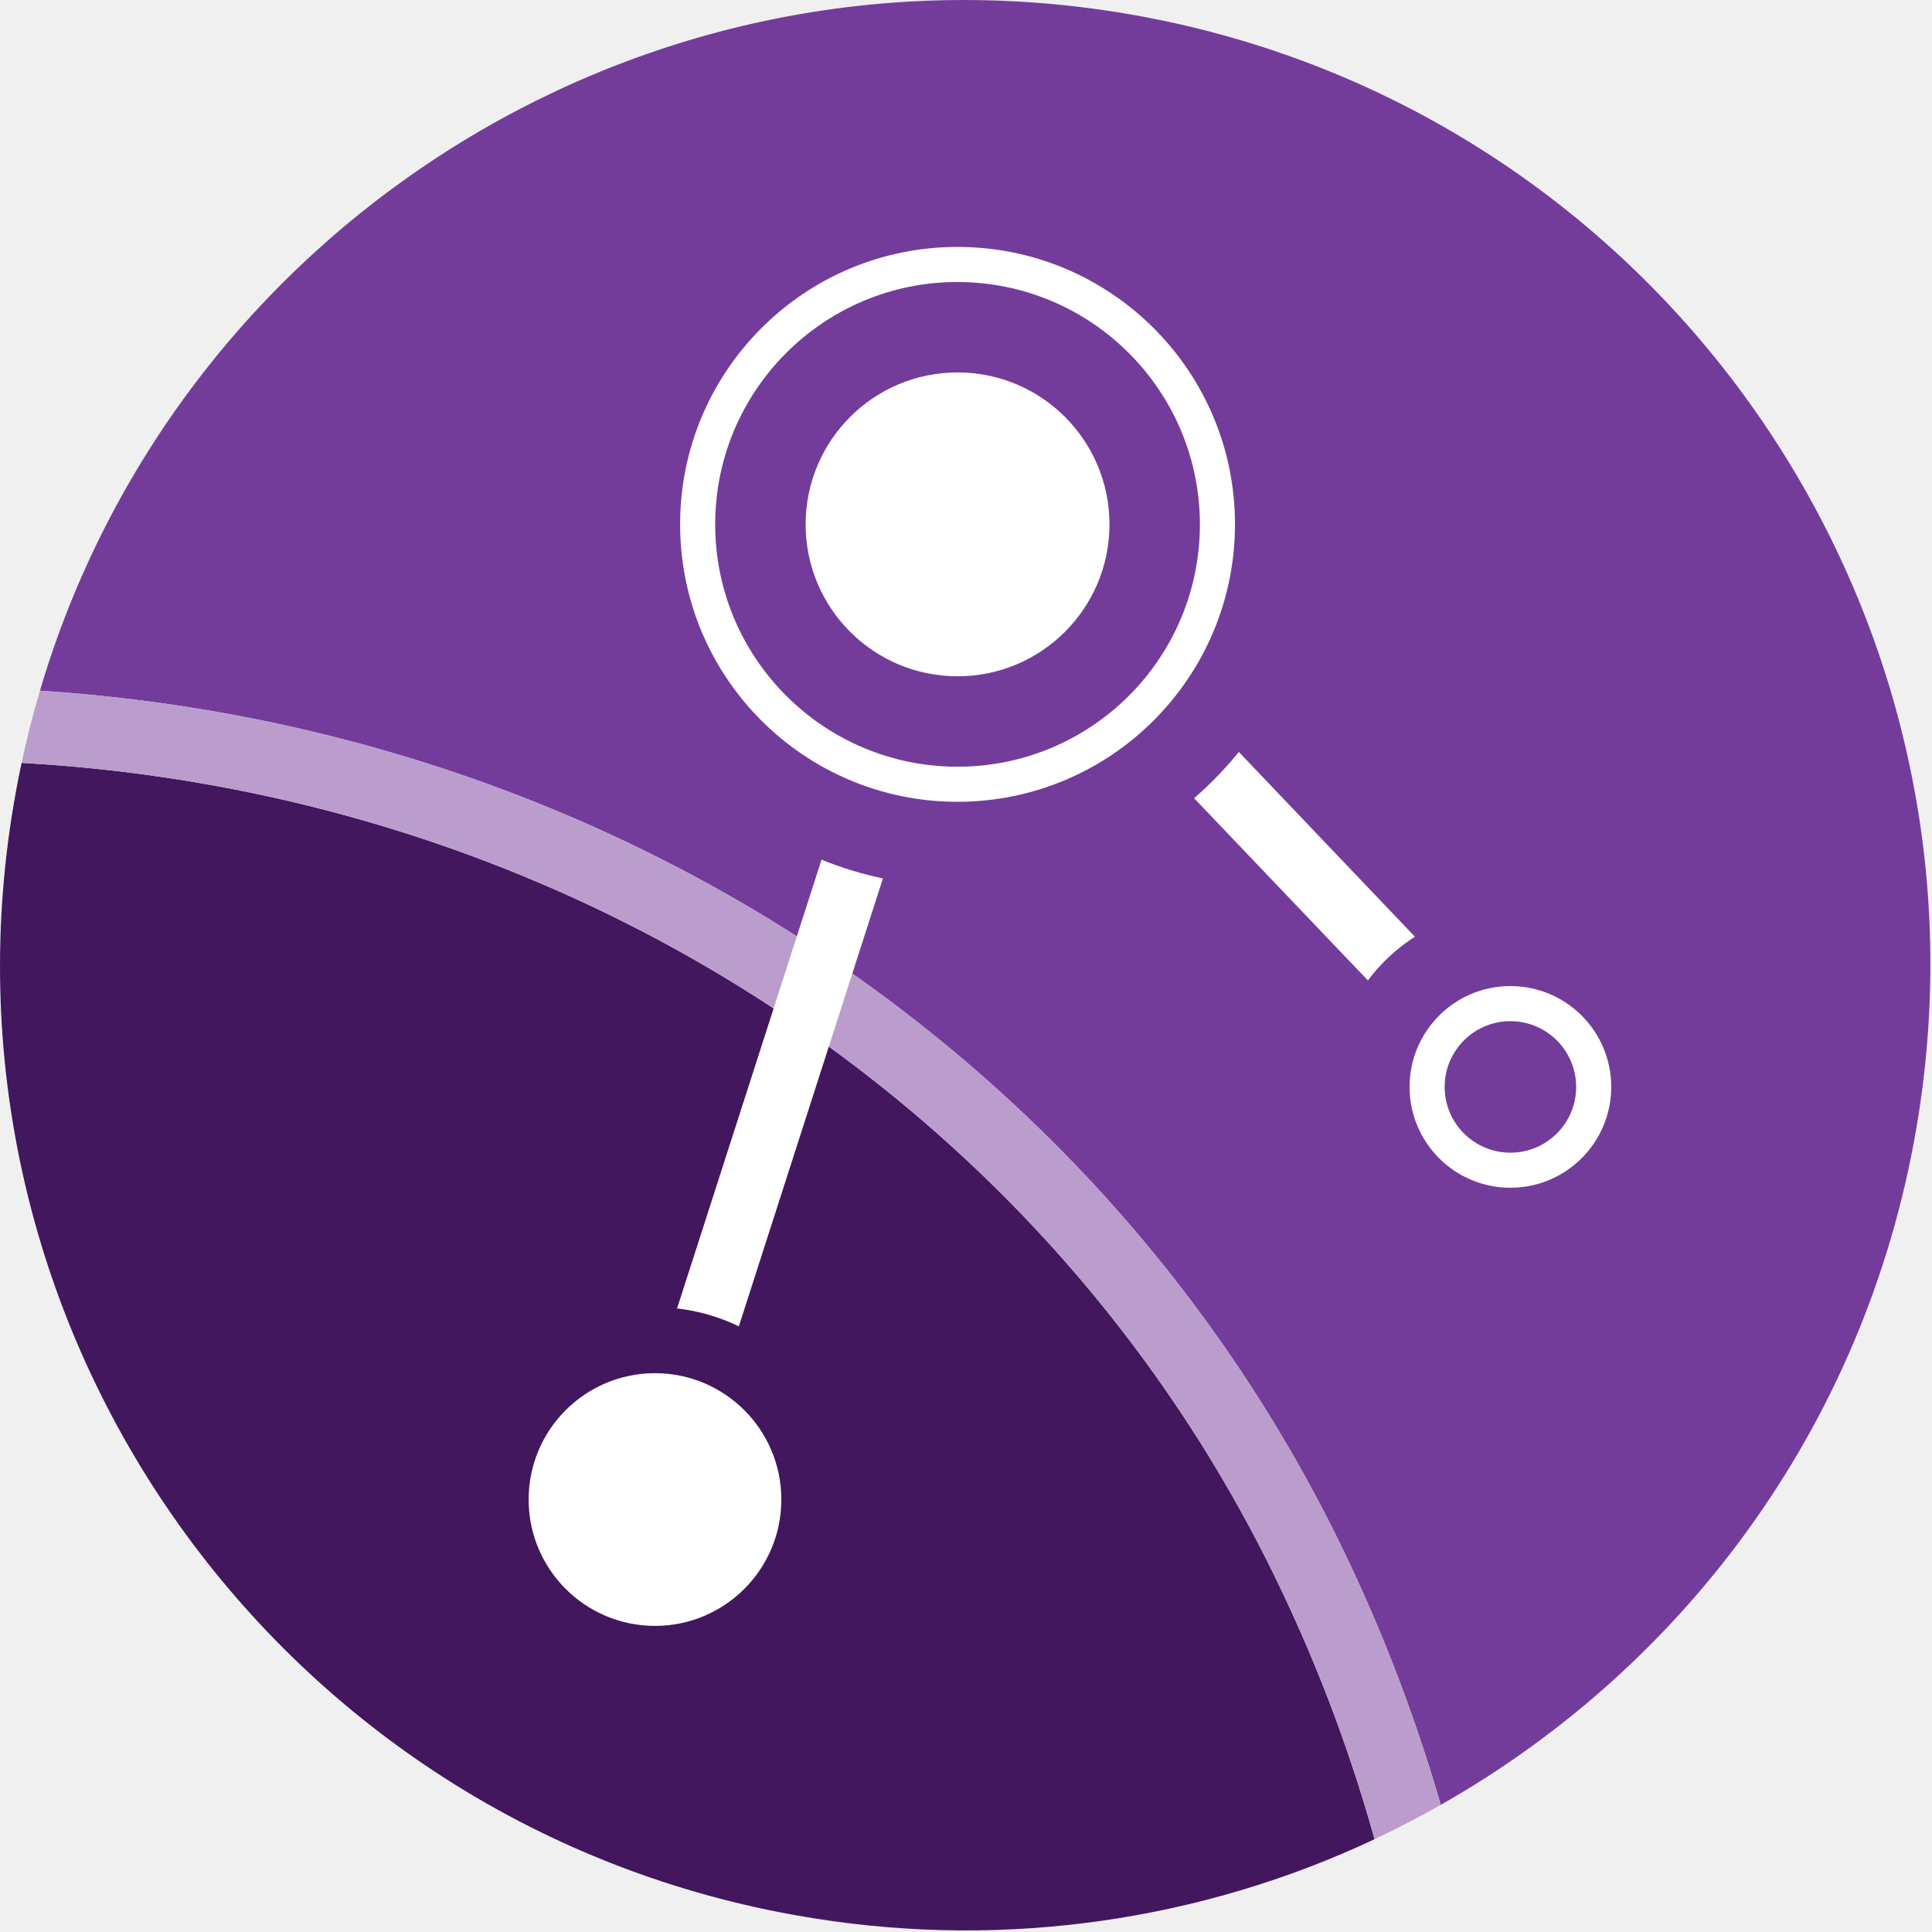
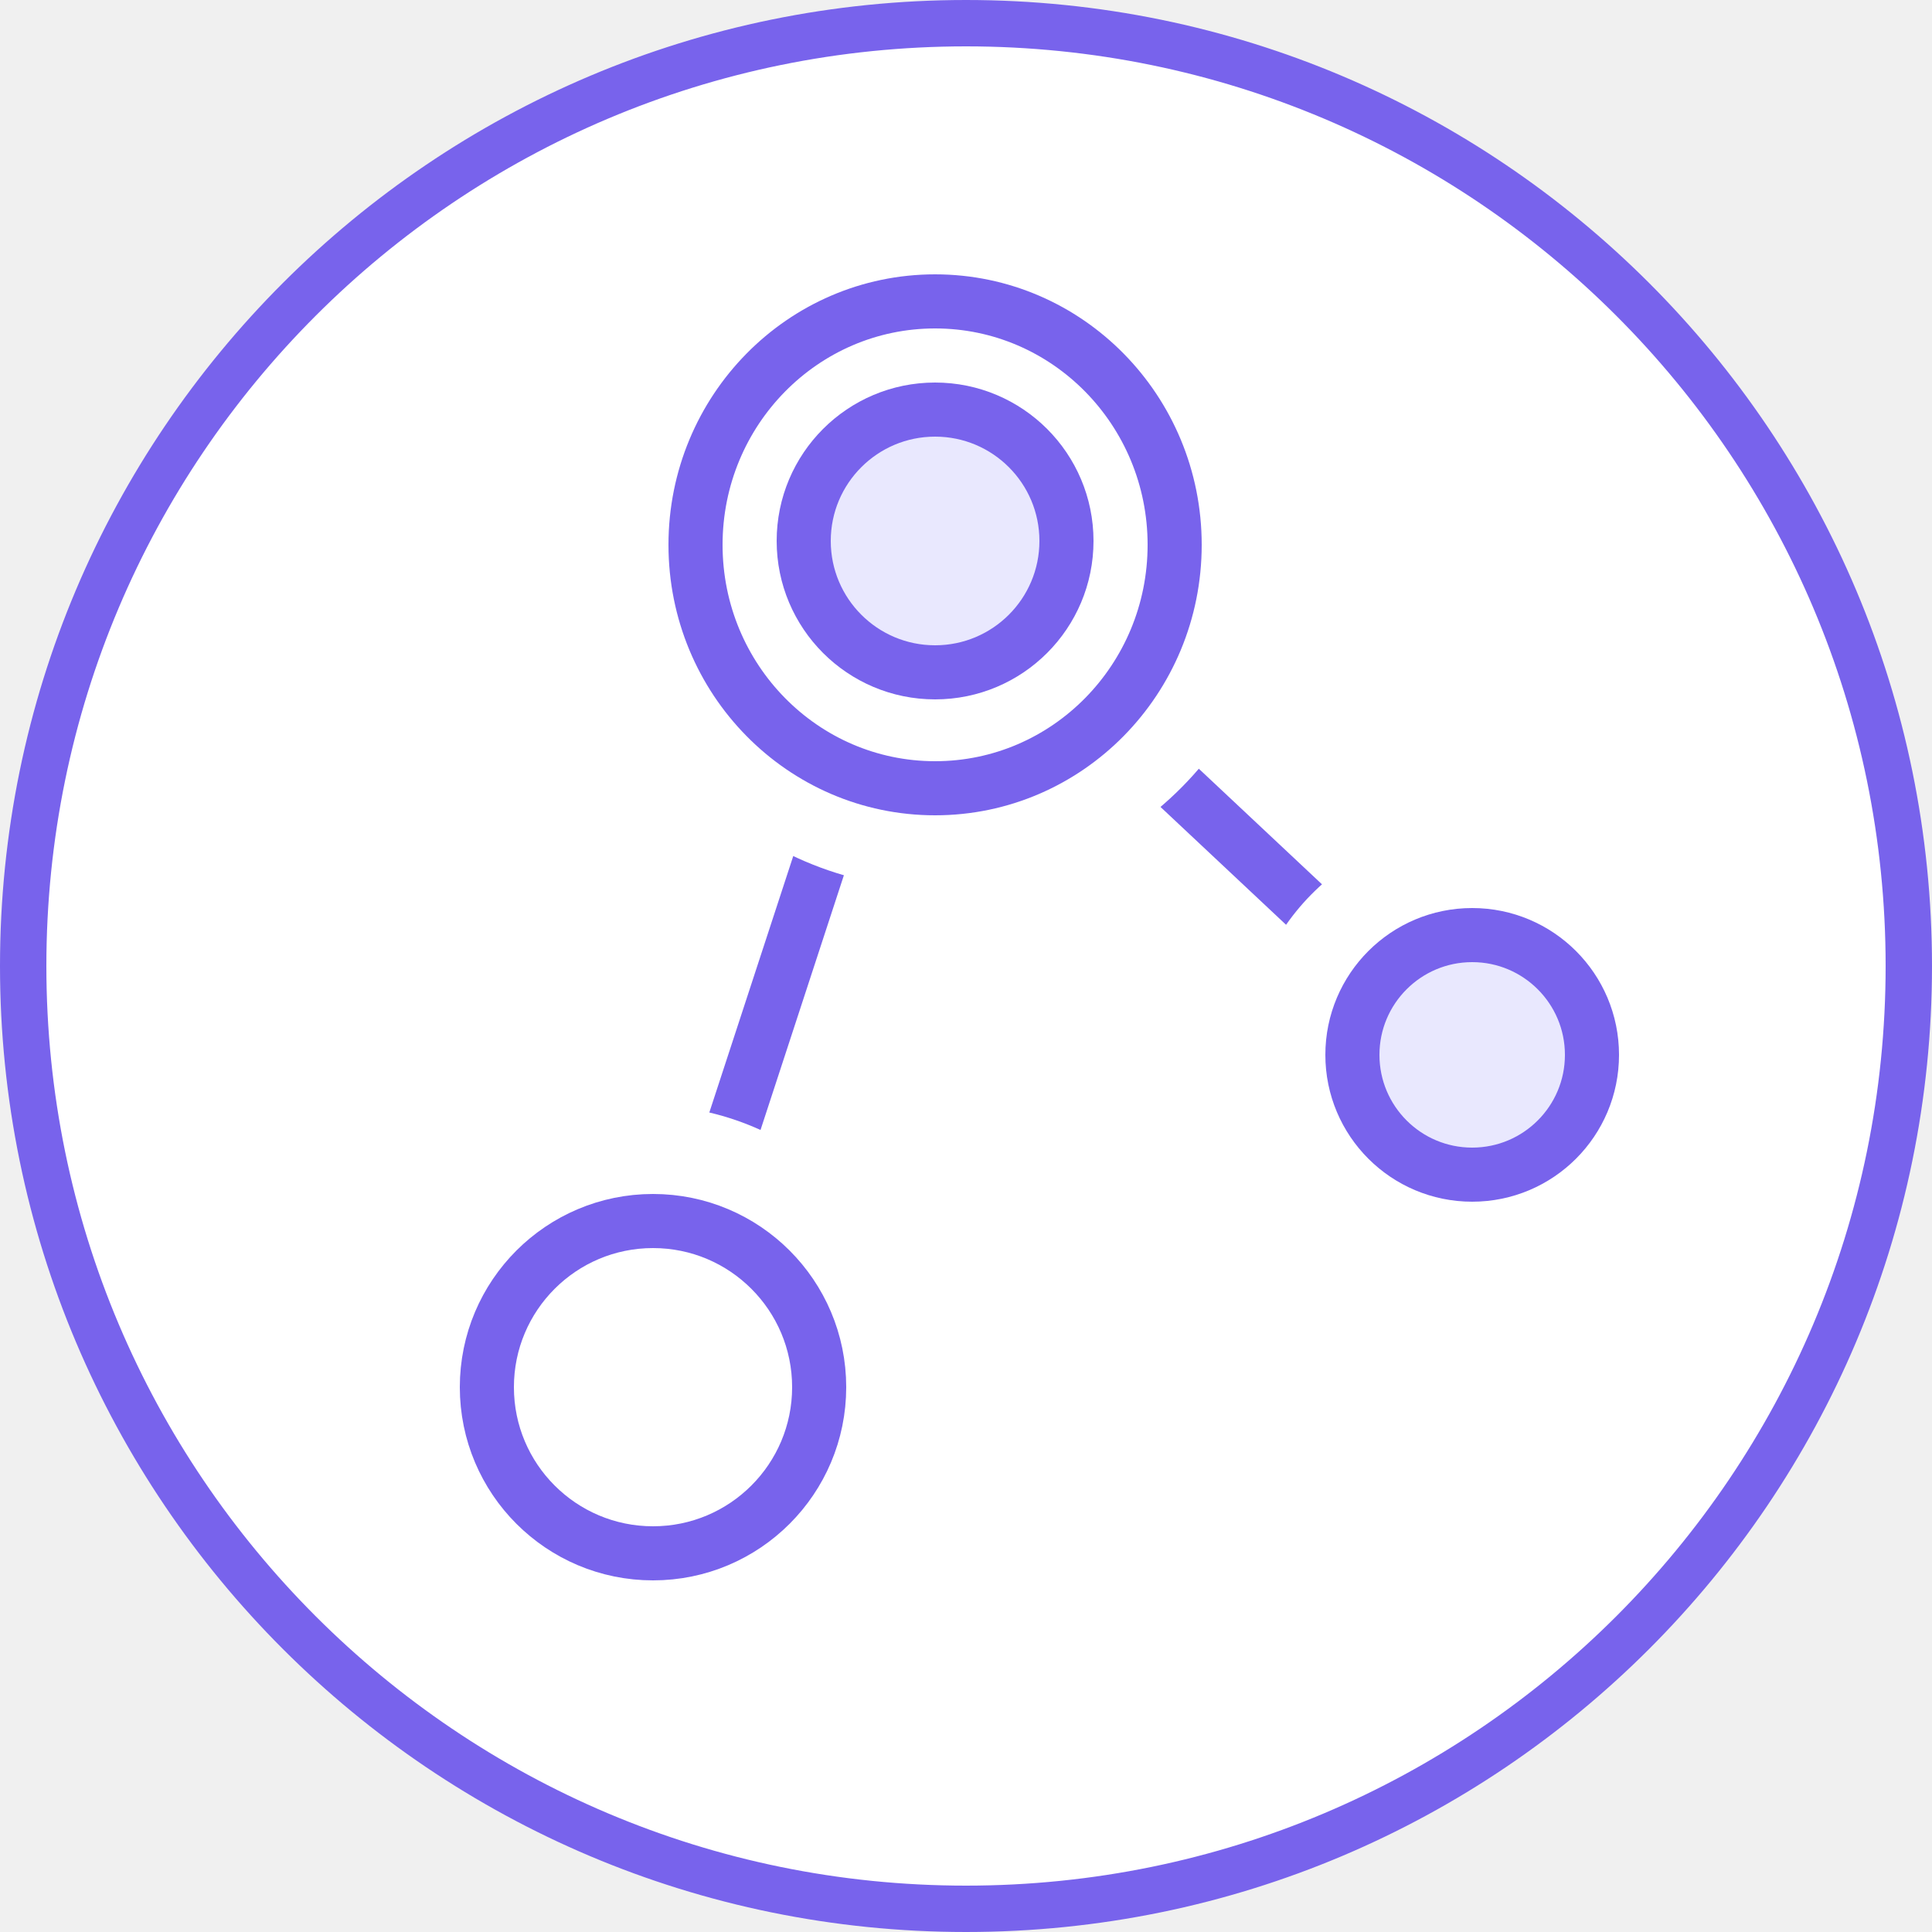
- <svg xmlns="http://www.w3.org/2000/svg" width="100px" height="100px" viewBox="0 0 100 100" version="1.1">
+ <svg xmlns="http://www.w3.org/2000/svg" width="250px" height="250px" viewBox="0 0 250 250" version="1.1">
  <defs />
  <g id="Page-1" stroke="none" stroke-width="1" fill="none" fill-rule="evenodd">
-     <g id="App_Connect_Icon">
-       <g id="Layer_1">
-         <path d="M11.849,36.958 C27.25,39.776 41.318,46.779 52.531,57.209 C59.316,63.515 64.913,70.989 69.056,79.274 C71.32,83.812 73.166,88.547 74.572,93.419 C87.378,86.157 96.867,73.33 99.312,57.654 C103.563,30.399 84.914,4.856 57.657,0.605 C32.629,-3.3 9.048,12.103 2.067,35.752 C5.348,35.964 8.614,36.366 11.849,36.958 L11.849,36.958 Z" id="Shape" fill="#743C9A" />
-         <path d="M49.956,59.977 C39.272,50.041 25.859,43.366 11.169,40.678 C7.847,40.071 4.49,39.673 1.118,39.486 C0.923,40.393 0.756,41.324 0.605,42.259 C-3.648,69.516 15.003,95.057 42.26,99.312 C52.084,100.86 62.147,99.427 71.148,95.197 C69.78,90.293 67.948,85.531 65.676,80.976 C61.736,73.091 56.412,65.979 49.956,59.977 L49.956,59.977 Z" id="Shape" fill="#42175E" />
-         <path d="M69.056,79.274 C64.914,70.988 59.316,63.514 52.531,57.207 C41.318,46.779 27.251,39.776 11.849,36.958 C8.614,36.365 5.348,35.961 2.067,35.747 C1.705,36.974 1.389,38.22 1.118,39.486 C4.49,39.673 7.846,40.071 11.168,40.678 C25.859,43.366 39.271,50.041 49.955,59.977 C56.409,65.978 61.733,73.089 65.673,80.973 C67.945,85.528 69.777,90.29 71.145,95.194 C72.311,94.646 73.453,94.054 74.57,93.419 C73.165,88.547 71.319,83.812 69.056,79.274 Z" id="Shape" fill="#BA9DCD" />
-         <ellipse id="Oval" fill="#FFFFFF" cx="33.902" cy="77.616" rx="6.54" ry="6.54" />
-         <ellipse id="Oval" fill="#FFFFFF" cx="49.563" cy="27.141" rx="7.864" ry="7.864" />
-         <path d="M49.563,41.501 C41.632,41.501 35.203,35.072 35.203,27.141 C35.203,19.21 41.632,12.781 49.563,12.781 C57.494,12.781 63.923,19.21 63.923,27.141 C63.916,35.069 57.491,41.494 49.563,41.501 Z M49.563,14.596 C42.635,14.596 37.018,20.212 37.018,27.141 C37.018,34.069 42.635,39.685 49.563,39.685 C56.491,39.685 62.107,34.069 62.107,27.141 C62.1,20.216 56.488,14.604 49.563,14.598 L49.563,14.596 Z" id="Shape" fill="#FFFFFF" />
-         <path d="M78.179,61.478 C75.296,61.478 72.959,59.141 72.959,56.259 C72.959,53.376 75.296,51.039 78.179,51.039 C81.061,51.039 83.398,53.376 83.398,56.259 C83.395,59.14 81.06,61.476 78.179,61.478 Z M78.179,52.855 C76.299,52.855 74.775,54.379 74.775,56.259 C74.775,58.139 76.299,59.663 78.179,59.663 C80.058,59.663 81.582,58.139 81.582,56.259 C81.58,54.38 80.057,52.858 78.179,52.856 L78.179,52.855 Z" id="Shape" fill="#FFFFFF" />
-         <path d="M45.699,45.469 C44.613,45.24 43.55,44.915 42.522,44.496 L35.044,67.725 C36.155,67.851 37.236,68.164 38.242,68.652 L45.699,45.469 Z" id="Shape" fill="#FFFFFF" />
-         <path d="M73.236,48.484 L64.121,38.921 C63.421,39.786 62.646,40.587 61.805,41.315 L70.802,50.747 C71.47,49.852 72.295,49.086 73.236,48.484 L73.236,48.484 Z" id="Shape" fill="#FFFFFF" />
+     <g id="App-Connect-Circle">
+       <g id="app-connect">
+         <circle id="Background" stroke="#7863EC" stroke-width="6" fill="#FFFFFF" cx="125" cy="125" r="122" />
+         <path d="M125,76 L190,137" id="Line-21" stroke="#7863EC" stroke-width="7" fill="#FFFFFF" />
+         <path d="M161,137 C161,153.569 174.208,167 190.5,167 C206.792,167 220,153.569 220,137 C220,120.431 206.792,107 190.5,107 C174.208,107 161,120.431 161,137" id="Fill-78" fill="#FFFFFF" />
+         <path d="M120,69 L84,179" id="Line-20" stroke="#7863EC" stroke-width="7" fill="#FFFFFF" />
+         <path d="M77,70 C77,94.853 96.923,115 121.5,115 C146.077,115 166,94.853 166,70 C166,45.147 146.077,25 121.5,25 C96.923,25 77,45.147 77,70" id="Fill-78" fill="#FFFFFF" />
+         <path d="M47,180 C47,200.435 63.342,217 83.5,217 C103.658,217 120,200.435 120,180 C120,159.565 103.658,143 83.5,143 C63.342,143 47,159.565 47,180" id="Fill-78" fill="#FFFFFF" />
+         <path d="M90,70.5 C90,87.897 103.879,102 121,102 C138.121,102 152,87.897 152,70.5 C152,53.103 138.121,39 121,39 C103.879,39 90,53.103 90,70.5" id="Fill-78" stroke="#7863EC" stroke-width="7" fill="#FFFFFF" />
+         <path d="M175,136.5 C175,127.941 181.938,121 190.5,121 C199.059,121 206,127.941 206,136.5 C206,145.062 199.059,152 190.5,152 C181.938,152 175,145.062 175,136.5 Z" id="Fill-76" stroke="#7863EC" stroke-width="7" fill="#E9E8FE" />
+         <path d="M63,179.5 C63,191.374 72.626,201 84.5,201 C96.374,201 106,191.374 106,179.5 C106,167.626 96.374,158 84.5,158 C72.626,158 63,167.626 63,179.5" id="Fill-78" stroke="#7863EC" stroke-width="7" fill="#FFFFFF" />
+         <path d="M104,70 C104,79.389 111.611,87 121,87 C130.389,87 138,79.389 138,70 C138,60.611 130.389,53 121,53 C111.611,53 104,60.611 104,70" id="Fill-80" stroke="#7863EC" stroke-width="7" fill="#E9E8FE" />
      </g>
    </g>
  </g>
</svg>
